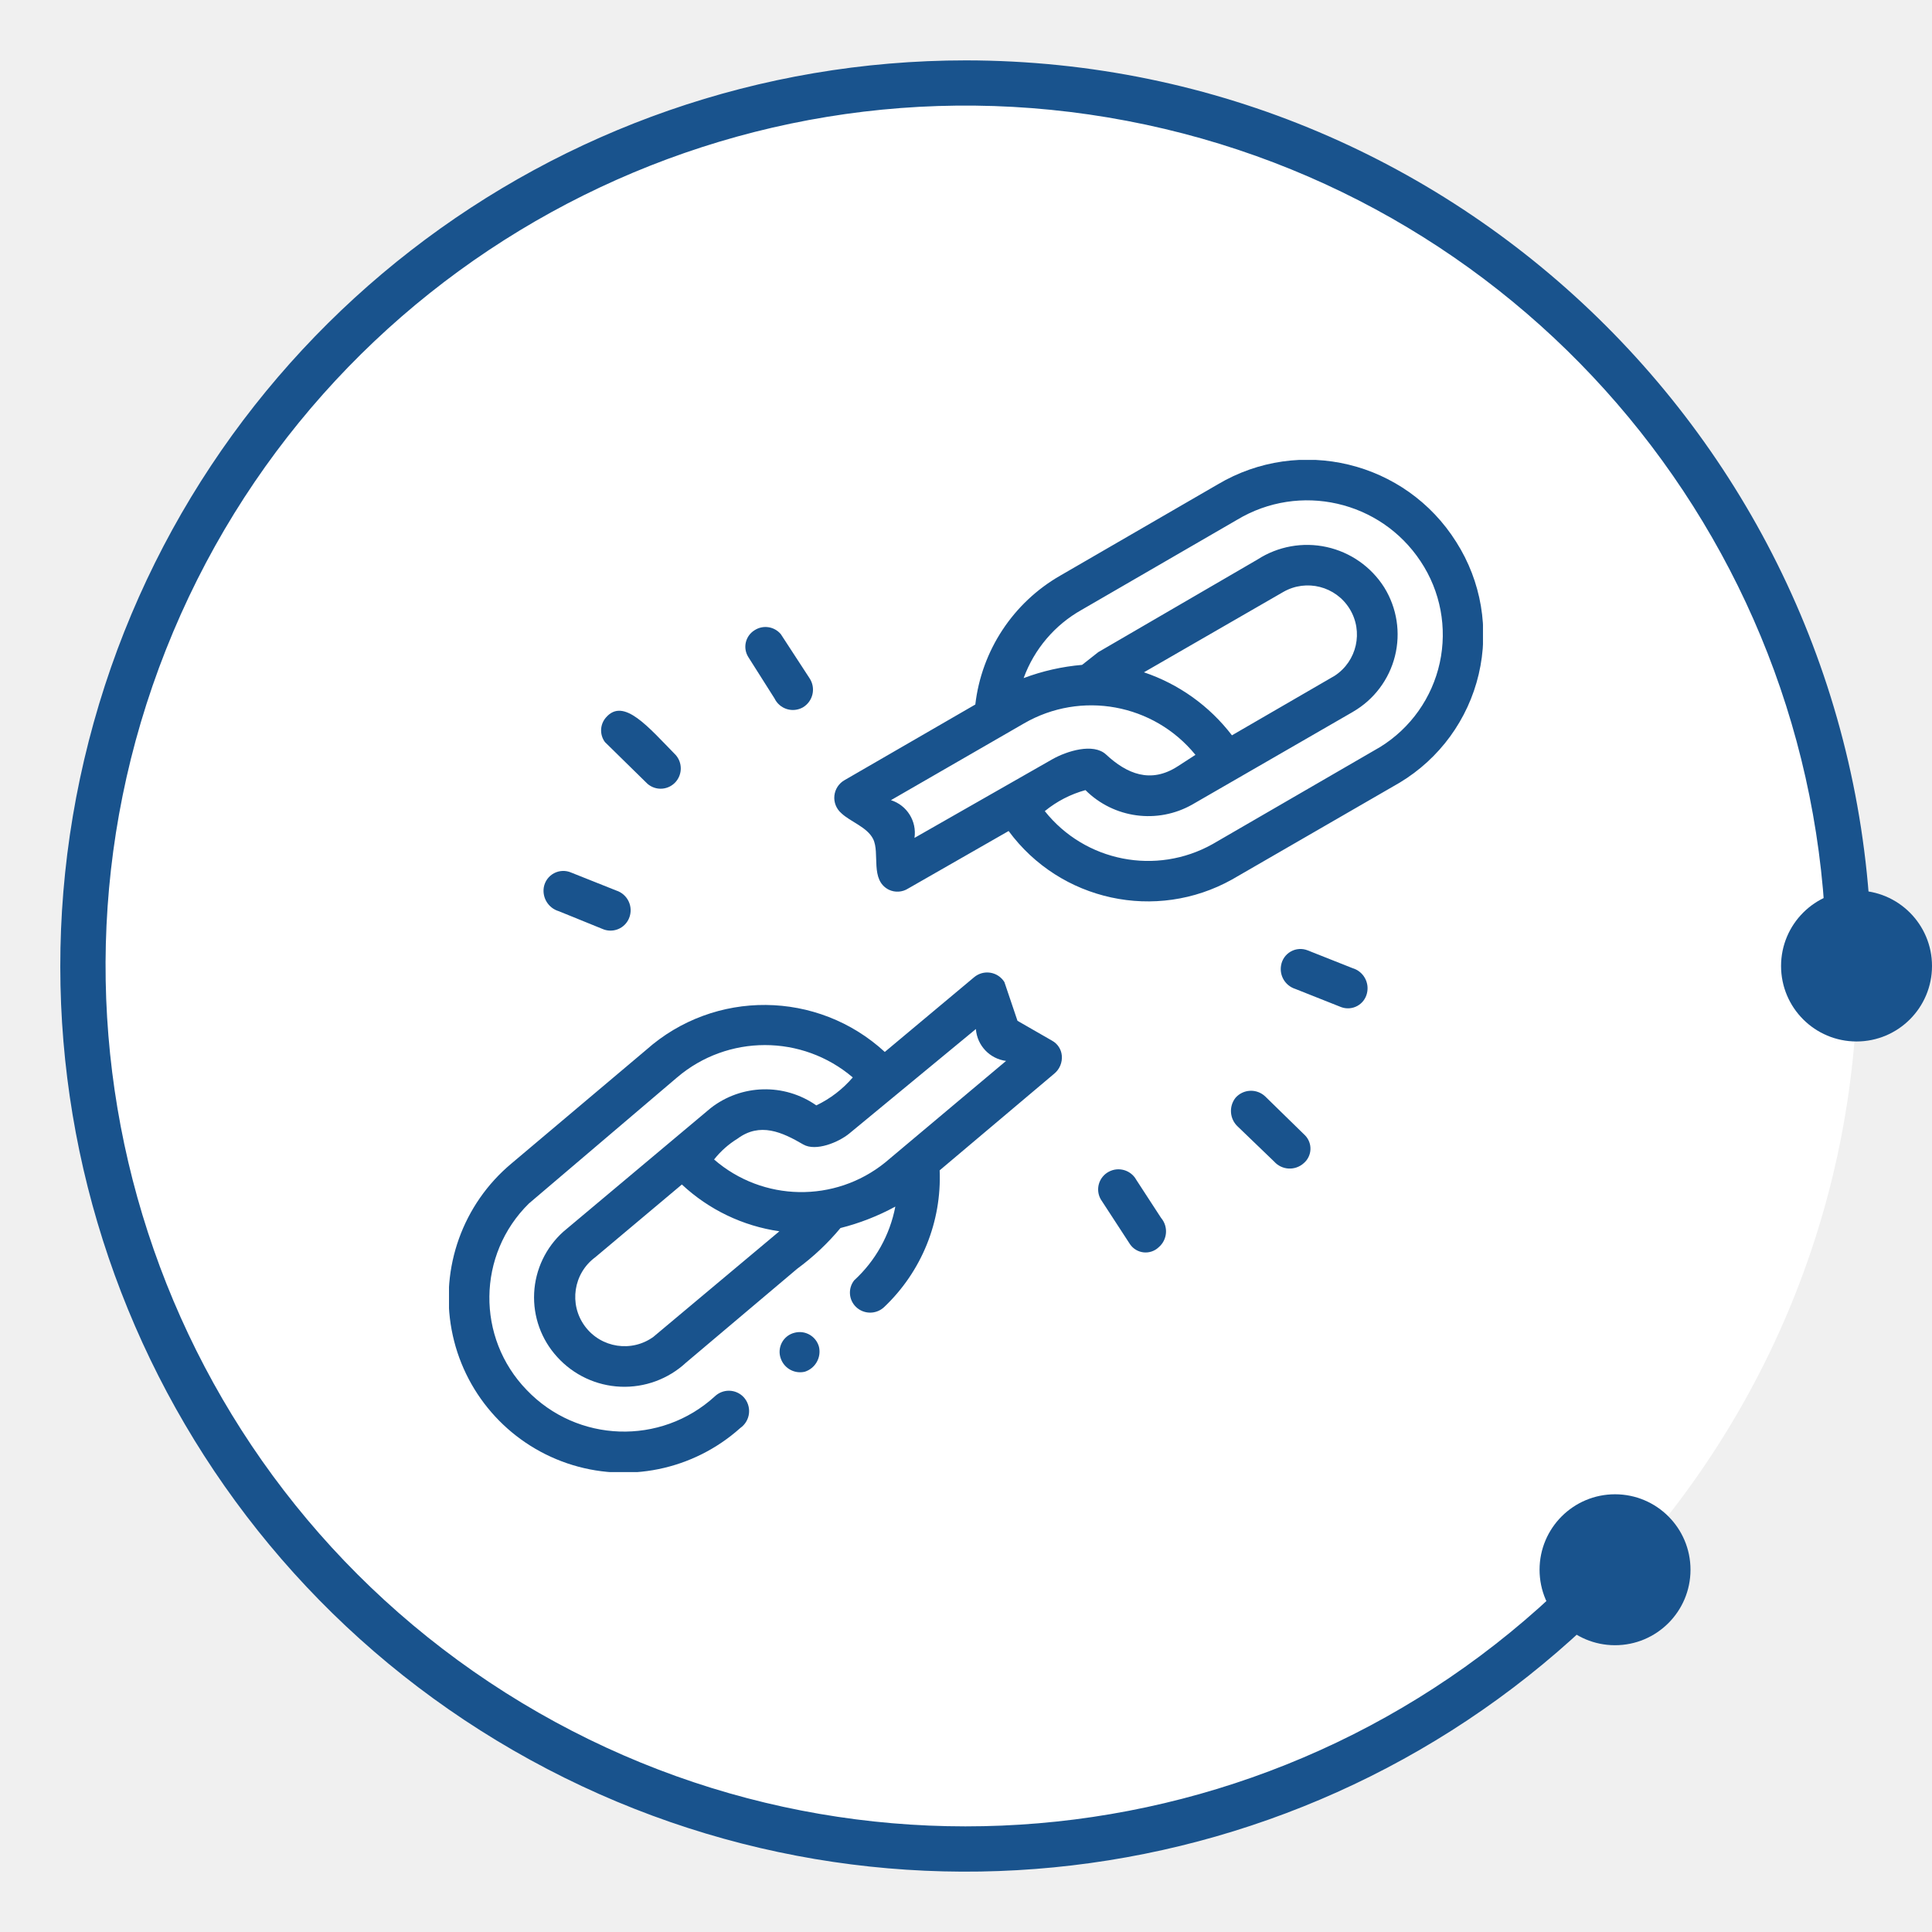
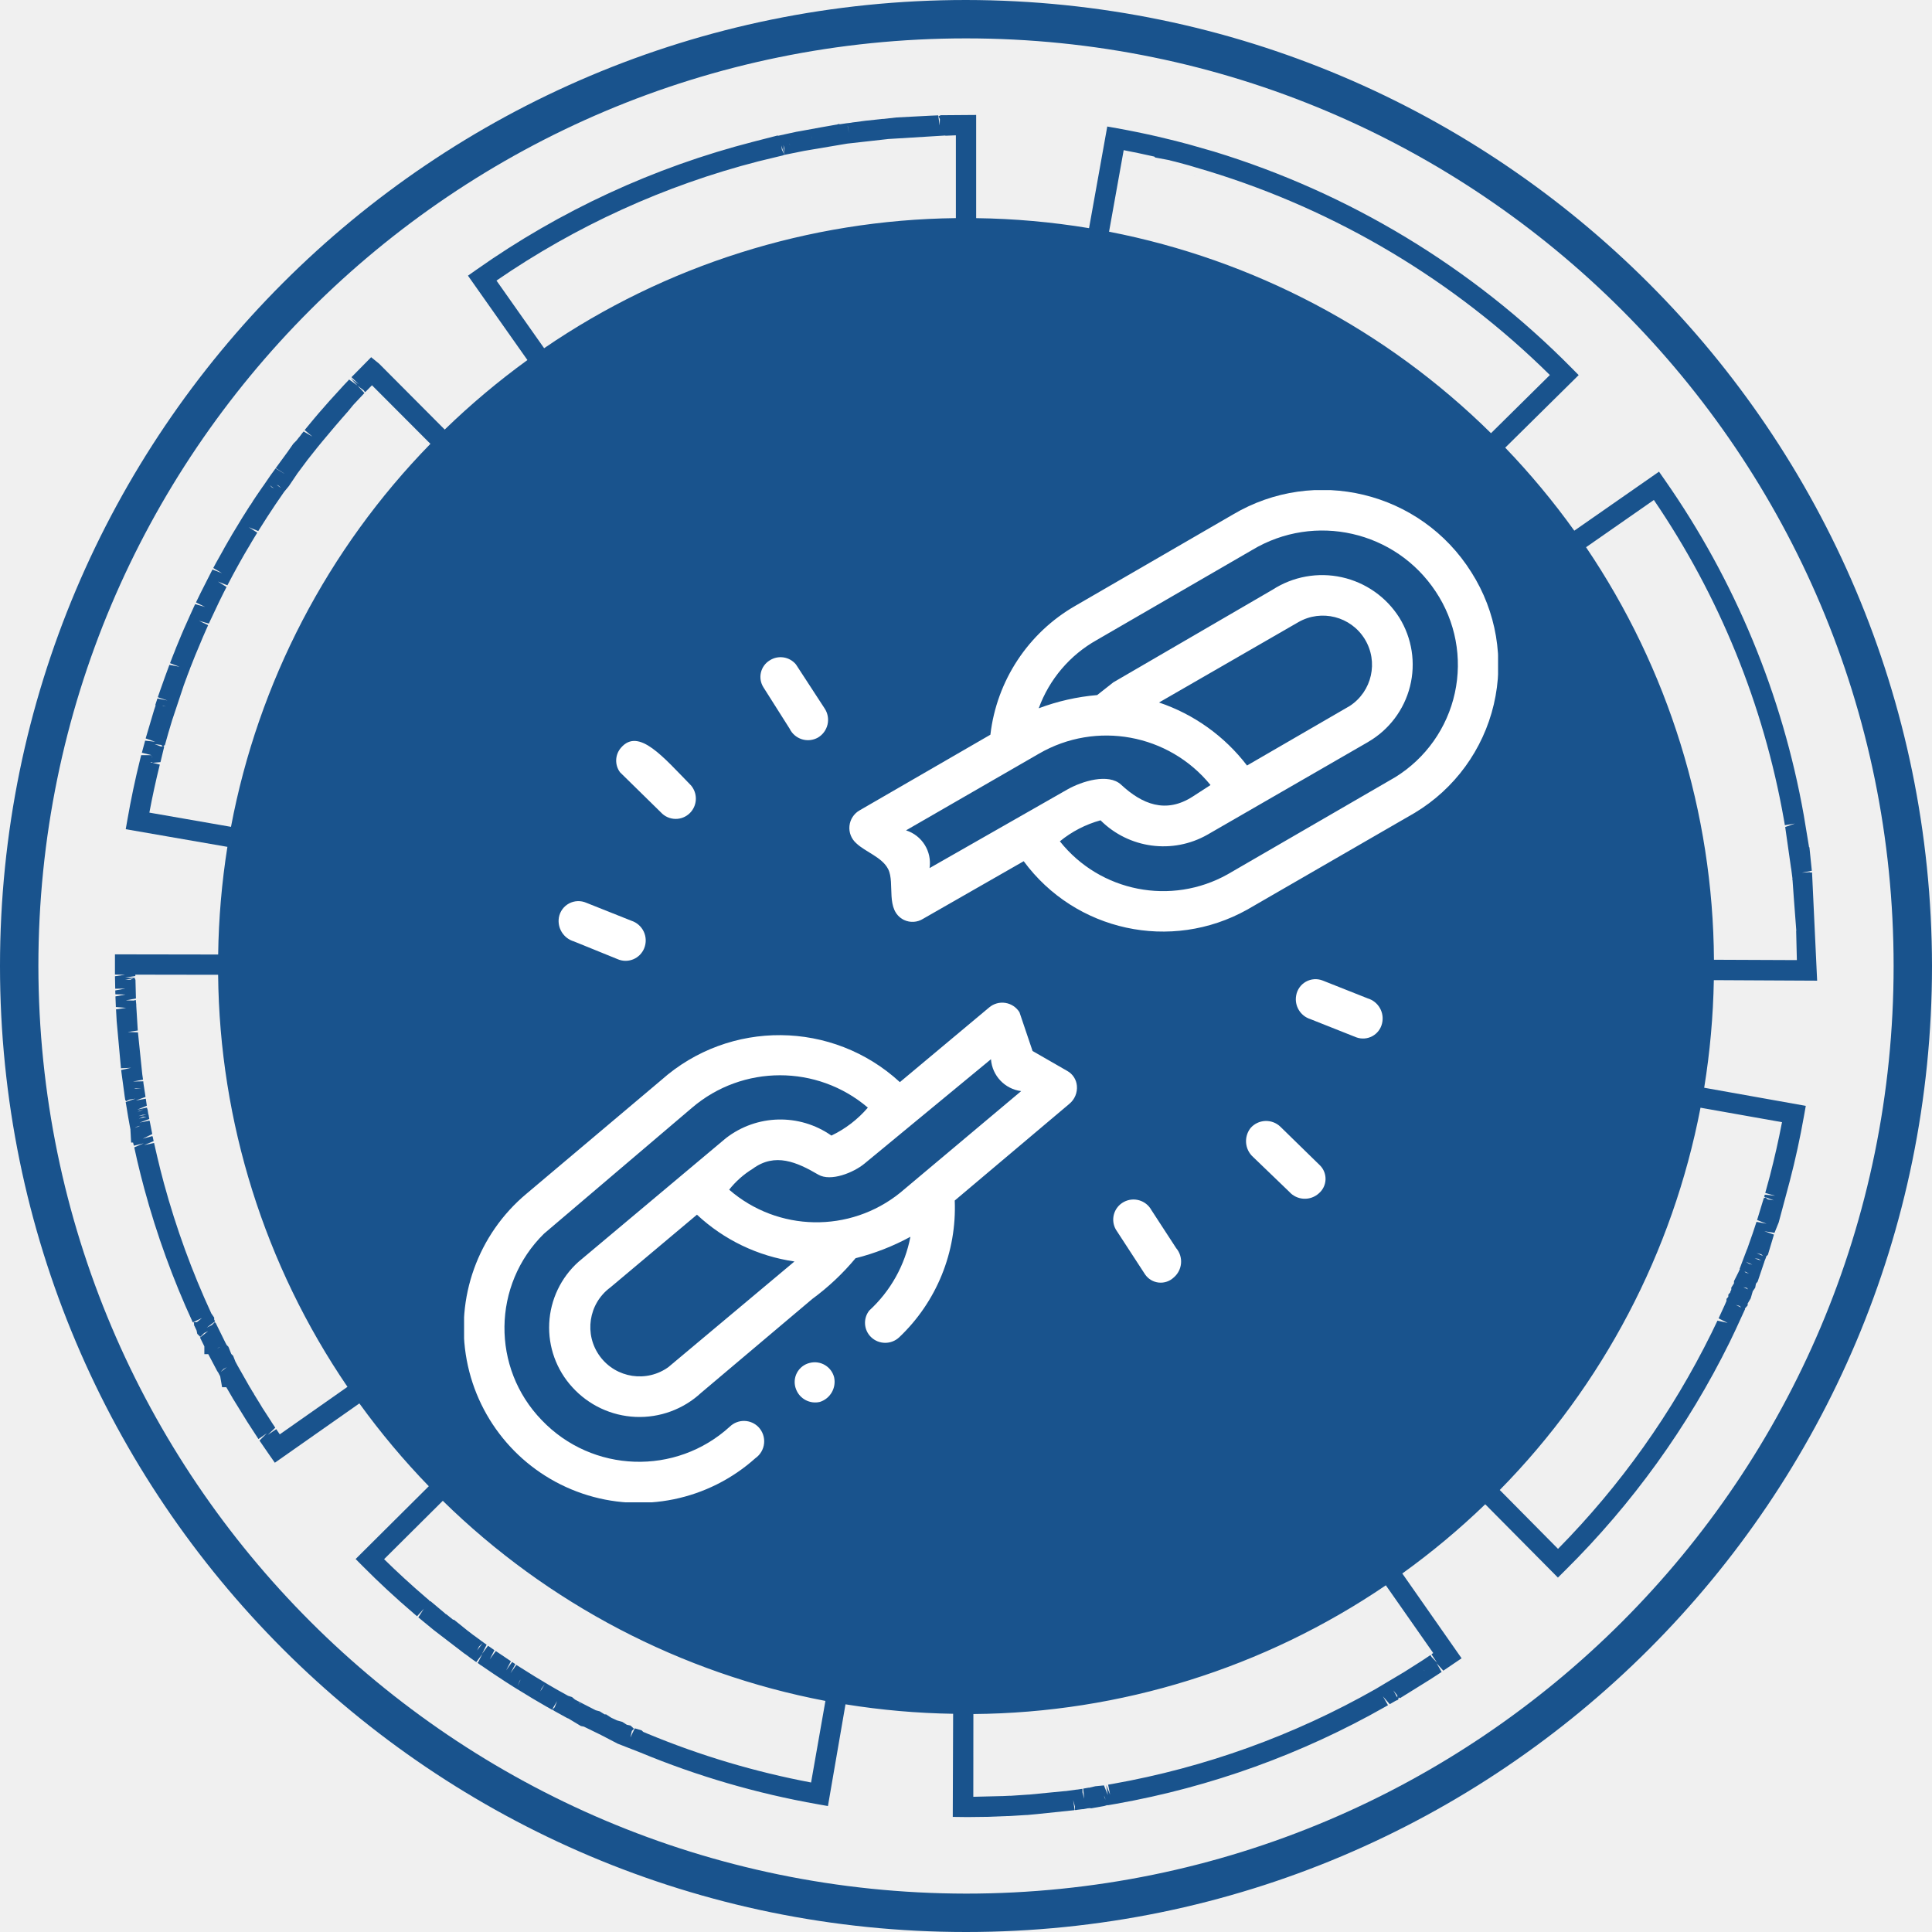
<svg xmlns="http://www.w3.org/2000/svg" width="128" height="128" viewBox="0 0 128 128">
  <defs>
    <clipPath id="clip-path">
-       <rect id="Rectángulo_456267" data-name="Rectángulo 456267" width="128" height="128" fill="none" />
+       <path id="Trazado_1031300" data-name="Trazado 1031300" d="M2.543,64A61.457,61.457,0,1,1,64,125.457,61.527,61.527,0,0,1,2.543,64M64,0a64,64,0,1,0,64,64A64.071,64.071,0,0,0,64,0Z" fill="#19538d" />
    </clipPath>
    <clipPath id="clip-path-2">
-       <rect id="Rectángulo_464498" data-name="Rectángulo 464498" width="68.503" height="67.061" fill="#19538d" />
+       <path id="Trazado_1031301" data-name="Trazado 1031301" d="M32.933,102.037h-.007Z" transform="translate(-32.926 -102.034)" fill="#19538d" />
+     </clipPath>
+     <clipPath id="clip-path-3">
+       <path id="Trazado_1031302" data-name="Trazado 1031302" d="M13.892,29.232v.035L14,29.128Z" transform="translate(-13.892 -29.128)" fill="#19538d" />
+     </clipPath>
+     <clipPath id="clip-path-4">
+       <path id="Trazado_1031303" data-name="Trazado 1031303" d="M5.943,60.755,5.938,60.7h0a.174.174,0,0,0,.005.055" transform="translate(-5.937 -60.7)" fill="#19538d" />
+     </clipPath>
+     <clipPath id="clip-path-5">
+       <path id="Trazado_1031304" data-name="Trazado 1031304" d="M107.924,54.341h0v0Z" transform="translate(-107.924 -54.311)" fill="#19538d" />
+     </clipPath>
+     <clipPath id="clip-path-6">
+       <path id="Trazado_1031305" data-name="Trazado 1031305" d="M9,42.927H9l.013-.046Z" transform="translate(-9.002 -42.882)" fill="#19538d" />
+     </clipPath>
+     <clipPath id="clip-path-7">
+       <path id="Trazado_1031306" data-name="Trazado 1031306" d="M70.389,8.864l-.034-.013h-.007c.013,0,.026.011.041.014" transform="translate(-70.348 -8.85)" fill="#19538d" />
+     </clipPath>
+     <clipPath id="clip-path-8">
+       <path id="Trazado_1031307" data-name="Trazado 1031307" d="M17.484,26.319h0v0Z" transform="translate(-17.484 -26.318)" fill="#19538d" />
+     </clipPath>
+     <clipPath id="clip-path-9">
+       <path id="Trazado_1031308" data-name="Trazado 1031308" d="M14.715,28.076a.67.67,0,0,0-.076.105l.045-.056.033-.049Z" transform="translate(-14.639 -28.076)" fill="#19538d" />
+     </clipPath>
+     <clipPath id="clip-path-10">
+       <path id="Trazado_1031309" data-name="Trazado 1031309" d="M13.917,88.659l-.009-.015ZM77.033,9.166,77.01,9.16l.023.007m-5.679,108.1-.021-.114.1.275Zm-32.727-5.316.044.021-.007.015Zm-1.132-.555-.017-.01.024.012Zm-.574-.2.013-.013-.006.017Zm-.387-.185.008-.009.1.045-.006.011Zm-1.7.31.259-.437-.161.414-.139.139Zm1.392-.456,0,0,.008,0,0,0Zm54.519-.241-.249-.446.264.33v.131Zm-56.687-.569.214-.286-.29.479Zm-1.449-.5.066-.1-.178.385-.008.009Zm59.914-.725,0-.01.049.073Zm-62.6-1.558.243-.242-.373.5Zm32.75,4.471A49.316,49.316,0,0,0,90,103.215l3.139,4.487-.117.083.374.561-.366-.382-.071-.13-.034.022,0,0-.523.349v0l-1.26.8-.006,0-1.818,1.084A54.557,54.557,0,0,1,71.9,116.371l-.3.052.132.662-.265-.639.114.664-.259-.639-.568.056-.4.095-.051,0-.356.063.07.67-.118-.424V116.7l-.065.006v0l-.3.046v-.005l-.737.1a.726.726,0,0,0-.093.005l-2.329.227c-.033,0-.061.008-.039,0l-1.226.083.118.661-.119-.667-.5.023-.041,0-1.9.047Zm-36.03-7.516-.238-.2c-.948-.812-1.879-1.665-2.774-2.543l3.889-3.868a49.436,49.436,0,0,0,25.35,13.258l-.95,5.405a54.729,54.729,0,0,1-10.819-3.226l-.3-.127-.106-.1-.455-.136-.291.608.1-.439.14-.14-.089-.076,0-.012-.149-.126-.239-.052-.3-.191-.343-.095v0l-.066-.03h0l-.33-.152-.334-.22h-.1l-.321-.2-.265-.071h0l-.989-.507v0l-.383-.2h0l-.2-.168-.259-.083h0l-.61-.34-.062-.033h0l-.621-.359h0l-.2-.12,0,0-.084-.051-.013-.009h0l-.546-.327a1.078,1.078,0,0,0-.127-.078l-1.139-.714,0,0-.031-.012-.381.542.318-.6-.212-.138-.394.547.313-.6-1-.674-.4.543.307-.6-.315-.222-.017-.01-.09-.063-.4.541.307-.608-.228-.161,0,0-.636-.47,0,.006-.311-.241h0l-.008-.006a.629.629,0,0,0-.082-.061l-.9-.725h-.07l0-.009-.362-.292h0l-.1-.076-.007.009-.093-.084,0,0-.925-.778h-.085ZM15.524,91.42l-.011-.025h0a.261.261,0,0,1,.013.031ZM13,88.878l.207-.113-.35.274h-.023Zm-.287-1.445h.02l-.169.113Zm100.765-2.651-.291-.146.251.07.1.1Zm.207-1.314.221.039.095.1Zm.162-.964-.087-.087.3.137Zm.222-.584-.222-.148.435.2Zm.367-.362.247.025.17.114Zm.128-.352.314.081.109.11Zm.981-.766,0,0c-.008.02-.017.04-.026.061Zm-.236-1.424.024,0h-.014ZM7.326,72.8l.15-.03-.331.129H7.128Zm.342-.63H7.9l-.518.129Zm-.028-.129H7.89l-.534.087Zm.042-.358-.235.117-.146.029ZM97.547,96.9a49.44,49.44,0,0,0,13.3-25.327l5.4.958c-.227,1.193-.5,2.385-.8,3.55l-.311,1.14.65.183-.681-.07-.04.139.635.234-.391-.058-.169-.139-.028.04-.051-.025-.03.083h-.006l-.429,1.407.628.245-.667-.126-.16.484,0,0-.1.3h0l-.211.6h0l-.147.424-.008,0-.5,1.323.031.013-.074.115H113.4l0,0-.335.669v.143l-.179.288v.141l-.064.127v.05l-.01,0-.123.147V84.1l-.12.14v.137l-.132.3h0l-.392.852.6.3-.674-.149-.406.841A55.008,55.008,0,0,1,101.407,100.8ZM7.187,70.277h.367l-.494.04Zm-.71-7.189L7.014,63l-.184.093Zm0-.138.672-.1v-.093l5.486.009a49.324,49.324,0,0,0,8.57,27.3l-4.486,3.148-.233-.345-.558.377.494-.473-.175-.263-.074-.111v-.006l-.626-.967,0,0-.075-.128.006.008-.467-.757v-.018l-.11-.167h0l-.134-.231a.151.151,0,0,0-.02-.031l0,.006-.827-1.454.006.012-.04-.072.017.026-.124-.228-.148-.381-.124-.124-.19-.476-.12-.121-.084-.159-.632-1.285,0,0-.067-.068-.2.2-.333.162.551-.411-.058-.121v-.131l-.187-.27A55,55,0,0,1,9.05,76.6c-.162-.6-.316-1.206-.459-1.821l-.2-.872-.658.145.631-.266-.064-.3H8.293l-.018-.032-.629.171.625-.307L8.1,72.442l-.021,0-.007-.012-.636.127.64-.239-.034-.182h0l-.012-.094-.108.014.1-.015,0-.029.006,0H8.012l-.047-.309-.041-.111.02-.008-.022,0-.009-.019-.632.134.63-.259-.067-.464-.662.118.644-.237-.137-.894h0l-.013-.139-.679.013.664-.125-.051-.347h0l-.286-2.783-.679-.029.667-.094-.1-1.64v-.083l-.031-.3-.153.038-.507-.014.669-.126-.031-1.234-.061-.12.056-.009-.066-.011-.018.007ZM8.119,48.677h.16v.04Zm.085-.333.075,0v.015Zm.622-.708-.4-.152.44.055.1.1ZM9,44.958l-.068-.031.244.062Zm1.159-.788.011-.031-.014.044,0-.013m101.582,17.6a49.34,49.34,0,0,0-8.474-27.331l4.493-3.13a54.383,54.383,0,0,1,8.607,21.13l.073.417.664-.109-.643.231.392,2.753,0-.03.092.711-.014,0,.019.108h0l.076,1.079.171,2.252-.01,0,.047,1.942ZM16.993,30.757l-.006.007Zm-.8-.287-.141-.142.279.207Zm.574.021-.268-.2.161.083.129.128Zm3.584-4.074-.01.012Zm2.477-2.708L26.7,27.59A49.438,49.438,0,0,0,13.488,52.964L8.08,52.022c.2-1.066.431-2.133.692-3.182L8.3,48.722l.516-.044.249-1.041H9.007l.062-.074.023,0h0l.013,0,.228-.808h0l.265-.886c.012-.03.022-.058.033-.095l.7-2.1,0-.008.2-.548h0l0,0A.516.516,0,0,0,10.574,43l.192-.5a.268.268,0,0,0,.012-.044.439.439,0,0,0,.041-.1c.026-.052.034-.071.029-.071l.257-.648h0l.533-1.274c.014-.031.025-.054.024-.054l0,0,.166-.377c.018-.036.031-.067.038-.085l.108-.244-.607-.291.653.186.69-1.462c.02-.036.034-.067.045-.089l.209-.424a.4.4,0,0,0,.03-.057l-.006.008.206-.4-.571-.361.628.249.309-.589h0l.137-.255h0l.13-.238h0l.153-.278h0l.127-.225h0l.251-.445h0l.212-.36h0l.141-.233h0l.141-.245h0l.09-.148.007-.013.209-.345h0l.072-.113-.566-.363.629.258.143-.227h0l.445-.7.007-.011.514-.779c.006-.011.014-.022.021-.033l0,0,.584-.85.317-.384.546-.809-.021.025.723-.97,0,0,.663-.835,0,0,.034-.04a.291.291,0,0,0,.05-.06l-.011.012.22-.268h0l.84-1,.407-.472c.036-.039.045-.056.044-.051l.35-.4a.332.332,0,0,0,.039-.042l0,0L21.6,25h0l.728-.776-.459-.493.418.321.076.111.038-.025.006,0ZM71.662,13.533l.969-5.4c.642.124,1.282.257,1.914.4l.115.026.063.062.855.16c.036.009.077.018.053.006a.746.746,0,0,0,.146.043l.135.035a.513.513,0,0,0,.079.018l0,0a.6.6,0,0,0,.1.025l.853.23v0l.066.02a.362.362,0,0,1-.065-.025h0l.094.034.219.065h0l.064.02v0l.908.269a55.178,55.178,0,0,1,22.637,13.51l-3.9,3.854a49.438,49.438,0,0,0-25.3-13.349M49.987,8.1l-.042-.28.2.6Zm.1-.312.068.225V8.39Zm.417-.028L50.49,7.7l.03.081Zm1.438-.523V7.225l.038.178Zm9.571-.088v5.486a49.329,49.329,0,0,0-27.279,8.619l-3.157-4.481a54.62,54.62,0,0,1,17.353-7.9l1.618-.391h0l.107-.044.009.017,0-.013.991-.2h0l.3-.061v0L54.307,7.7v0l2.753-.309.019,0L60.8,7.163l.035.014Zm-7.167-.585v-.05L54.433,7Zm6.16-.746-.141.07.088.185-.014.425-.095-.671-.53.022v0l-2.24.117-.836.095-.063,0-1.063.114-.026,0L54.64,6.3a.286.286,0,0,0-.07.015l-.262.031H54.3l-.479.071-.05-.024-.154.047-.017,0-1.064.187,0,0-1.349.247v0l-.2.035h-.012l-1.223.267-.066-.011-1.6.411a55.962,55.962,0,0,0-18.347,8.484l-.551.388,3.939,5.59a50.012,50.012,0,0,0-5.479,4.606L23.3,22.278l-.526-.428-1.281,1.3h0l-.017.02.006,0-.007.008.476.462-.545-.405.462.493-.554-.4a.522.522,0,0,0-.063.07l-.284.3h0l-.95,1.042h0l-.731.833h0l-.283.335h0l-.636.768.514.433L18.3,26.77l-.1.124-.017.021-.15.2c-.019.02-.039.04-.055.061l-.06.078h0l-.1.126,0,0-.2.2-.394.562,0,0L16.45,29.2l.546.341.021.021-.579-.344-.317.439a.507.507,0,0,0-.053.076l-.448.653,0,0-.031.039-.4.583h0l-.119.177c-.011.017-.022.036-.038.061l-.1.142.022-.03-.061.106h0l-.067.1h0l-.007.013.008,0-.026.035-.01,0-.068.1h0l-.486.768h0l-.653,1.077a.251.251,0,0,0-.029.047l-.184.326a.809.809,0,0,0-.083.137h0l-.234.407a.729.729,0,0,0-.068.128l-.5.892h0l-.173.322.579.344-.632-.243-.782,1.543h0l-.309.635.6.3-.658-.185-.088.19a.858.858,0,0,0-.038.087l-.169.37h0l-.458,1.022c-.009.021-.018.042-.028.067l-.152.355c-.008.019-.015.036-.021.053l0,0h0l-.277.669c-.007.014-.012.03-.018.043l-.141.361a.668.668,0,0,0-.036.085l-.236.609.629.239-.67-.13-.285.773a.2.2,0,0,0-.014.038l-.221.624h0l-.063.175h0l-.18.516h0l0,.023.631.214-.663-.134-.145.445H8.5l-.109.324h0l-.557,1.879.638.222L7.8,47.253l-.138.508h0l-.033.121h0l-.046.173.653.163h-.7l-.074.3c-.323,1.294-.6,2.62-.831,3.939l-.117.664L13.25,54.29a49.957,49.957,0,0,0-.612,7.133L5.8,61.412l0,1.339.673.013-.672.1.017.827.672-.013-.67.126.008.255.674.015-.67.125.026.63,0,.071.682.057-.669.1.04.715c0,.025,0,.044,0,.044v-.007l.287,3.15.674-.032-.66.149.024.2h0l.172,1.268h0l.035.269h0l.042.264H6.5l.033.067.219-.107.405-.064-.646.223.07.412h0l.041.257h0l.051.309h0l.1.557h0l.058.3-.006,0,.047.85H7l.055.21.653-.161-.629.269.2.9q.22.937.47,1.862a56.383,56.383,0,0,0,3.206,8.831l.612-.284-.335.27h-.214l.03.147-.022.018.183.39.045.222.2.2.254-.253.268-.13-.541.428.288.584v.515h.259l.572,1.083.01.021.1.152h0l.018.044,0,0,.09.168.126.723h.279l.411.705V90.8l.979,1.586h0l.585.9h0l.156.239.553-.384-.486.484q.31.462.631.917l.387.552,5.6-3.93a49.79,49.79,0,0,0,4.6,5.486l-4.848,4.823.476.479c1.066,1.073,2.186,2.112,3.335,3.093l.259.222.45-.5-.365.573,1.03.846v0l2.013,1.544c.033.026.082.06.082.052l.34.256.024.018.35.247.4-.542-.271.541-.047.047.225.168.009,0,.814.554a.558.558,0,0,0,.078.053l.649.427a.432.432,0,0,0,.044.03l.561.358a.087.087,0,0,0,.021.014l.024.014h0l.162.1v0l.769.468v0l.253.155h0l.145.086v0l.878.512.008,0a.841.841,0,0,0,.094.055l.212.12,0-.005.03.01.006-.011.064.051,0,.008.886.489.072.03,0-.006.844.509.2.04h0l1.13.552,1.109.577,1.5.586a56.031,56.031,0,0,0,11.766,3.429l.663.117L54.2,111.1a49.764,49.764,0,0,0,7.131.627l-.024,6.831.969.012,1.171-.014h.1l1.312-.051a.975.975,0,0,0,.109,0l.254-.013a.6.6,0,0,0,.09-.006l.839-.052.068,0,.658-.061h0l2.471-.258v-.006l.034-.011-.1-.652.121.428v.231l.058,0,.019,0,.078-.018h0l.343-.042h.06l.31-.06h.067l.073-.015.046.024.886-.157.22-.066.008.017.579-.1a55.875,55.875,0,0,0,17.828-6.436l.164-.094-.334-.584.451.518.353-.205h0l.1-.053.045,0,.078-.077-.006-.01.029-.029-.044-.045.079-.019.036.045,2.023-1.258,0,0,.557-.363,0,0,.067-.045a.963.963,0,0,0,.121-.076l-.338-.584.443.492,0,.01h0l0,0,1.216-.825-3.928-5.618a49.776,49.776,0,0,0,5.495-4.586l4.815,4.857.479-.475a56.391,56.391,0,0,0,10.9-15.123c.118-.242.236-.483.387-.81l.638-1.389-.023-.009.056-.082h.007l.127-.149v-.121l.2-.339.139-.476,0,0,.161-.233.05-.268.111-.132.418-1.238h0l.033-.087-.009,0,.115-.286h0l.01-.031-.021-.006.135-.136.4-1.335-.636-.222.672.108.279-.692.734-2.741c.37-1.416.686-2.87.942-4.319l.118-.662-6.731-1.2a50.03,50.03,0,0,0,.639-7.129l6.844.035-.337-7.166-.129,0-.022-.022-.524.033.66-.128-.158-1.548-.031-.029v-.024L117.69,52.2a55.773,55.773,0,0,0-9.207-22.214l-.385-.553-5.613,3.91a49.988,49.988,0,0,0-4.576-5.5l4.866-4.807-.473-.479A56.55,56.55,0,0,0,78.618,8.228l-1.79-.512a.5.5,0,0,0-.053-.011L76.753,7.7l-.55-.145a.89.89,0,0,0-.087-.024l-1.265-.306q-1.311-.3-2.645-.541l-.663-.118L70.336,13.3a49.831,49.831,0,0,0-7.479-.663V5.8Z" transform="translate(-5.798 -5.797)" fill="#19538d" />
+     </clipPath>
+     <clipPath id="clip-path-11">
+       <rect id="Rectángulo_464498" data-name="Rectángulo 464498" width="68.503" height="67.061" fill="#fff" />
    </clipPath>
  </defs>
-   <g id="Grupo_1211797" data-name="Grupo 1211797" transform="translate(511.746 8527) rotate(180)">
-     <path id="Trazado_999622" data-name="Trazado 999622" d="M59.07,0A59.07,59.07,0,1,1,0,59.07,59.071,59.071,0,0,1,59.07,0" transform="translate(388.676 8403.93)" fill="#fff" />
-     <g id="Grupo_1179902" data-name="Grupo 1179902" transform="translate(383.746 8399)">
-       <g id="Grupo_1179905" data-name="Grupo 1179905" clip-path="url(#clip-path)">
-         <path id="Trazado_999618" data-name="Trazado 999618" d="M64,0A64,64,0,1,1,0,64,64,64,0,0,1,64,0" fill="none" />
-         <path id="Trazado_999619" data-name="Trazado 999619" d="M5,59a5,5,0,1,1-5,5,5,5,0,0,1,5-5" fill="#19538d" />
-         <path id="Trazado_999620" data-name="Trazado 999620" d="M21,19a5,5,0,1,1-5,5,5,5,0,0,1,5-5" fill="#19538d" />
-         <path id="Trazado_999621" data-name="Trazado 999621" d="M64,124A60.068,60.068,0,0,1,4,64H7A57,57,0,1,0,22.408,25.024L20.22,22.972A60,60,0,1,1,64,124" fill="#19538d" />
-         <rect id="Rectángulo_456268" data-name="Rectángulo 456268" width="128" height="128" fill="none" />
-         <rect id="Rectángulo_456269" data-name="Rectángulo 456269" width="128" height="128" fill="none" />
+   <g id="Grupo_1212076" data-name="Grupo 1212076" transform="translate(-1274.059 -7095)">
+     <g id="Grupo_1180190" data-name="Grupo 1180190" transform="translate(1274.059 7095)">
+       <g id="Grupo_1180171" data-name="Grupo 1180171" transform="translate(0 0)">
+         <g id="Grupo_1180170" data-name="Grupo 1180170" clip-path="url(#clip-path)">
+           <path id="Trazado_1031398" data-name="Trazado 1031398" d="M.273.273H181.292V181.291H.272Z" transform="translate(-64.385 64) rotate(-45)" fill="#19538d" />
+         </g>
+       </g>
+       <g id="Grupo_1180173" data-name="Grupo 1180173" transform="translate(37.039 112.569)">
+         <g id="Grupo_1180172" data-name="Grupo 1180172" clip-path="url(#clip-path-2)">
+           <rect id="Rectángulo_458951" data-name="Rectángulo 458951" width="0.007" height="0.007" transform="translate(-0.001 0.001) rotate(-45)" fill="#19538d" />
+         </g>
+       </g>
+       <g id="Grupo_1180175" data-name="Grupo 1180175" transform="translate(18.244 32.762)">
+         <g id="Grupo_1180174" data-name="Grupo 1180174" clip-path="url(#clip-path-3)">
+           <rect id="Rectángulo_458952" data-name="Rectángulo 458952" width="0.174" height="0.174" transform="matrix(0.707, -0.707, 0.707, 0.707, -0.07, 0.07)" fill="#19538d" />
+         </g>
+       </g>
+       <g id="Grupo_1180177" data-name="Grupo 1180177" transform="translate(7.797 68.279)">
+         <g id="Grupo_1180176" data-name="Grupo 1180176" clip-path="url(#clip-path-4)">
+           <rect id="Rectángulo_458953" data-name="Rectángulo 458953" width="0.044" height="0.044" transform="translate(-0.028 0.028) rotate(-45.002)" fill="#19538d" />
+         </g>
+       </g>
+       <g id="Grupo_1180179" data-name="Grupo 1180179" transform="translate(120.303 61.094)">
+         <g id="Grupo_1180178" data-name="Grupo 1180178" clip-path="url(#clip-path-5)">
+           <path id="Trazado_1031310" data-name="Trazado 1031310" d="M0,0l.02,0,0,.02L0,.023Z" transform="translate(-0.015 0.015) rotate(-45.009)" fill="#19538d" />
+         </g>
+       </g>
+       <g id="Grupo_1180181" data-name="Grupo 1180181" transform="translate(11.822 48.237)">
+         <g id="Grupo_1180180" data-name="Grupo 1180180" clip-path="url(#clip-path-6)">
+           <rect id="Rectángulo_458955" data-name="Rectángulo 458955" width="0.042" height="0.042" transform="translate(-0.023 0.023) rotate(-44.999)" fill="#19538d" />
+         </g>
+       </g>
+       <g id="Grupo_1180183" data-name="Grupo 1180183" transform="translate(79.133 11.622)">
+         <g id="Grupo_1180182" data-name="Grupo 1180182" clip-path="url(#clip-path-7)">
+           <rect id="Rectángulo_458956" data-name="Rectángulo 458956" width="0.039" height="0.039" transform="matrix(0.707, -0.707, 0.707, 0.707, -0.007, 0.007)" fill="#19538d" />
+         </g>
+       </g>
+       <g id="Grupo_1180185" data-name="Grupo 1180185" transform="translate(22.961 29.606)">
+         <g id="Grupo_1180184" data-name="Grupo 1180184" clip-path="url(#clip-path-8)">
+           <rect id="Rectángulo_458957" data-name="Rectángulo 458957" width="0.003" height="0.003" transform="matrix(0.706, -0.708, 0.708, 0.706, -0.001, 0.001)" fill="#19538d" />
+         </g>
+       </g>
+       <g id="Grupo_1180187" data-name="Grupo 1180187" transform="translate(19.225 31.58)">
+         <g id="Grupo_1180186" data-name="Grupo 1180186" clip-path="url(#clip-path-9)">
+           <rect id="Rectángulo_458958" data-name="Rectángulo 458958" width="0.129" height="0.129" transform="translate(-0.053 0.053) rotate(-45)" fill="#19538d" />
+         </g>
+       </g>
+       <g id="Grupo_1180189" data-name="Grupo 1180189" transform="translate(7.614 7.613)">
+         <g id="Grupo_1180188" data-name="Grupo 1180188" clip-path="url(#clip-path-10)">
+           <path id="Trazado_1031399" data-name="Trazado 1031399" d="M.273.273H159.759V159.759H.272Z" transform="translate(-56.773 56.388) rotate(-45)" fill="#19538d" />
+         </g>
      </g>
    </g>
-     <g id="Grupo_1211854" data-name="Grupo 1211854" transform="translate(481.998 8496.53) rotate(180)">
-       <g id="Grupo_1211855" data-name="Grupo 1211855" clip-path="url(#clip-path-2)">
-         <path id="Trazado_1274714" data-name="Trazado 1274714" d="M121.842,25.109c-.4-.79-1.509-1.134-2.109-1.709a1.345,1.345,0,0,1,.226-2.187l8.657-5.007a11.361,11.361,0,0,1,5.631-8.542l10.429-6.041a11.641,11.641,0,0,1,15.807,3.822,11.435,11.435,0,0,1-3.752,15.938L145.623,27.8a11.455,11.455,0,0,1-14.8-3.213l-6.66,3.812a1.319,1.319,0,0,1-1.274.079c-1.274-.642-.572-2.426-1.046-3.367m31.8-8.424-10.648,6.143a5.9,5.9,0,0,1-7.082-.953,7.311,7.311,0,0,0-2.694,1.392,8.745,8.745,0,0,0,11.119,2.184l11.1-6.432a8.753,8.753,0,0,0,2.684-12.295A9.011,9.011,0,0,0,145.96,3.967L135.666,9.931a8.537,8.537,0,0,0-3.848,4.525,14.486,14.486,0,0,1,3.872-.876l1.072-.844L147.31,6.6a6.051,6.051,0,0,1,8.4,1.851,5.917,5.917,0,0,1-2.064,8.232m-8.028,1.564,6.809-3.947a3.258,3.258,0,0,0-3.407-5.551l-9.232,5.323a12.275,12.275,0,0,1,5.83,4.175M133.7,19.843c.985-.562,2.738-1.1,3.573-.328,1.39,1.292,2.96,1.946,4.751.787l1.176-.761a8.9,8.9,0,0,0-11.36-2.082l-8.813,5.084a2.272,2.272,0,0,1,1.559,2.5Z" transform="translate(-93.747 0)" fill="#19538d" />
-         <path id="Trazado_1274715" data-name="Trazado 1274715" d="M15.706,184.528a6.005,6.005,0,0,1-8.535-.369,5.848,5.848,0,0,1,.409-8.308l9.755-8.183a5.889,5.889,0,0,1,7-.18,7.349,7.349,0,0,0,2.415-1.853,8.973,8.973,0,0,0-11.645.006l-9.814,8.349a8.771,8.771,0,0,0-.144,12.353,8.918,8.918,0,0,0,12.462.425,1.343,1.343,0,0,1,1.9.037,1.364,1.364,0,0,1-.208,2.055A11.588,11.588,0,1,1,4.13,171.344l8.933-7.533a11.784,11.784,0,0,1,15.809.136L34.786,159a1.343,1.343,0,0,1,2.01.318l.867,2.566,2.3,1.322a1.247,1.247,0,0,1,.636.975,1.387,1.387,0,0,1-.506,1.21l-7.586,6.4a11.812,11.812,0,0,1-3.682,9.063,1.352,1.352,0,0,1-1.86-.012,1.317,1.317,0,0,1-.123-1.761,8.9,8.9,0,0,0,2.728-4.888,15.536,15.536,0,0,1-3.634,1.42,16.216,16.216,0,0,1-2.869,2.7Zm1.855-13.456a8.828,8.828,0,0,0,11.327.206l8.019-6.736a2.3,2.3,0,0,1-2-2.113l-8.382,6.918c-.713.589-2.228,1.213-3.059.728-1.4-.819-2.862-1.484-4.346-.386a5.927,5.927,0,0,0-1.558,1.383M13.568,182.8l8.32-6.971a11.962,11.962,0,0,1-6.46-3.1L9.69,177.549a3.265,3.265,0,1,0,3.878,5.255" transform="translate(0 -124.723)" fill="#19538d" />
-         <path id="Trazado_1274716" data-name="Trazado 1274716" d="M52.008,80.6a1.352,1.352,0,0,1,.017,1.732,1.329,1.329,0,0,1-1.909.155L47.306,79.73a1.3,1.3,0,0,1,.075-1.638c1.168-1.337,2.8.643,4.627,2.508" transform="translate(-36.975 -61.035)" fill="#19538d" />
-         <path id="Trazado_1274717" data-name="Trazado 1274717" d="M246.96,198.26a1.263,1.263,0,0,1-.089,1.833,1.383,1.383,0,0,1-1.967-.105l-2.4-2.309a1.409,1.409,0,0,1-.156-1.917,1.366,1.366,0,0,1,1.968-.085Z" transform="translate(-190.238 -153.503)" fill="#19538d" />
-         <path id="Trazado_1274718" data-name="Trazado 1274718" d="M205.089,222.81a1.379,1.379,0,0,1-.158,1.944,1.254,1.254,0,0,1-1.9-.2l-1.934-2.969a1.325,1.325,0,0,1,.52-1.83,1.353,1.353,0,0,1,1.834.538Z" transform="translate(-157.913 -172.59)" fill="#19538d" />
-         <path id="Trazado_1274719" data-name="Trazado 1274719" d="M95.976,55.145a1.365,1.365,0,0,1-.442,1.938,1.35,1.35,0,0,1-1.874-.593l-1.738-2.744a1.283,1.283,0,0,1,.417-1.778,1.326,1.326,0,0,1,1.739.265Z" transform="translate(-72.093 -40.685)" fill="#19538d" />
-         <path id="Trazado_1274720" data-name="Trazado 1274720" d="M34.042,128.548a1.373,1.373,0,0,1,.848,1.825,1.329,1.329,0,0,1-1.779.713l-2.878-1.169a1.413,1.413,0,0,1-.994-1.588,1.311,1.311,0,0,1,1.82-.969Z" transform="translate(-22.958 -100.017)" fill="#19538d" />
-         <path id="Trazado_1274721" data-name="Trazado 1274721" d="M262.213,152.653a1.389,1.389,0,0,1,.954,1.657,1.294,1.294,0,0,1-1.712.923l-3.041-1.207a1.379,1.379,0,0,1-.938-1.56,1.3,1.3,0,0,1,1.761-.993Z" transform="translate(-202.349 -118.979)" fill="#19538d" />
-         <path id="Trazado_1274722" data-name="Trazado 1274722" d="M103.35,270.009a1.325,1.325,0,0,1,1.6.948,1.4,1.4,0,0,1-.94,1.639,1.356,1.356,0,0,1-1.581-.84,1.3,1.3,0,0,1,.917-1.746" transform="translate(-80.436 -212.186)" fill="#19538d" />
+     <g id="Grupo_1212077" data-name="Grupo 1212077" transform="translate(1304.806 7127.47)">
+       <g id="Grupo_1211855" data-name="Grupo 1211855" clip-path="url(#clip-path-11)">
+         <path id="Trazado_1274714" data-name="Trazado 1274714" d="M121.842,25.109c-.4-.79-1.509-1.134-2.109-1.709a1.345,1.345,0,0,1,.226-2.187l8.657-5.007a11.361,11.361,0,0,1,5.631-8.542l10.429-6.041a11.641,11.641,0,0,1,15.807,3.822,11.435,11.435,0,0,1-3.752,15.938L145.623,27.8a11.455,11.455,0,0,1-14.8-3.213l-6.66,3.812a1.319,1.319,0,0,1-1.274.079c-1.274-.642-.572-2.426-1.046-3.367m31.8-8.424-10.648,6.143a5.9,5.9,0,0,1-7.082-.953,7.311,7.311,0,0,0-2.694,1.392,8.745,8.745,0,0,0,11.119,2.184l11.1-6.432a8.753,8.753,0,0,0,2.684-12.295A9.011,9.011,0,0,0,145.96,3.967L135.666,9.931a8.537,8.537,0,0,0-3.848,4.525,14.486,14.486,0,0,1,3.872-.876l1.072-.844L147.31,6.6a6.051,6.051,0,0,1,8.4,1.851,5.917,5.917,0,0,1-2.064,8.232m-8.028,1.564,6.809-3.947a3.258,3.258,0,0,0-3.407-5.551l-9.232,5.323a12.275,12.275,0,0,1,5.83,4.175M133.7,19.843c.985-.562,2.738-1.1,3.573-.328,1.39,1.292,2.96,1.946,4.751.787l1.176-.761a8.9,8.9,0,0,0-11.36-2.082l-8.813,5.084a2.272,2.272,0,0,1,1.559,2.5Z" transform="translate(-93.747 0)" fill="#fff" />
+         <path id="Trazado_1274715" data-name="Trazado 1274715" d="M15.706,184.528a6.005,6.005,0,0,1-8.535-.369,5.848,5.848,0,0,1,.409-8.308l9.755-8.183a5.889,5.889,0,0,1,7-.18,7.349,7.349,0,0,0,2.415-1.853,8.973,8.973,0,0,0-11.645.006l-9.814,8.349a8.771,8.771,0,0,0-.144,12.353,8.918,8.918,0,0,0,12.462.425,1.343,1.343,0,0,1,1.9.037,1.364,1.364,0,0,1-.208,2.055A11.588,11.588,0,1,1,4.13,171.344l8.933-7.533a11.784,11.784,0,0,1,15.809.136L34.786,159a1.343,1.343,0,0,1,2.01.318l.867,2.566,2.3,1.322a1.247,1.247,0,0,1,.636.975,1.387,1.387,0,0,1-.506,1.21l-7.586,6.4a11.812,11.812,0,0,1-3.682,9.063,1.352,1.352,0,0,1-1.86-.012,1.317,1.317,0,0,1-.123-1.761,8.9,8.9,0,0,0,2.728-4.888,15.536,15.536,0,0,1-3.634,1.42,16.216,16.216,0,0,1-2.869,2.7Zm1.855-13.456a8.828,8.828,0,0,0,11.327.206l8.019-6.736a2.3,2.3,0,0,1-2-2.113l-8.382,6.918c-.713.589-2.228,1.213-3.059.728-1.4-.819-2.862-1.484-4.346-.386a5.927,5.927,0,0,0-1.558,1.383M13.568,182.8l8.32-6.971a11.962,11.962,0,0,1-6.46-3.1L9.69,177.549a3.265,3.265,0,1,0,3.878,5.255" transform="translate(0 -124.723)" fill="#fff" />
+         <path id="Trazado_1274716" data-name="Trazado 1274716" d="M52.008,80.6a1.352,1.352,0,0,1,.017,1.732,1.329,1.329,0,0,1-1.909.155L47.306,79.73a1.3,1.3,0,0,1,.075-1.638c1.168-1.337,2.8.643,4.627,2.508" transform="translate(-36.975 -61.035)" fill="#fff" />
+         <path id="Trazado_1274717" data-name="Trazado 1274717" d="M246.96,198.26a1.263,1.263,0,0,1-.089,1.833,1.383,1.383,0,0,1-1.967-.105l-2.4-2.309a1.409,1.409,0,0,1-.156-1.917,1.366,1.366,0,0,1,1.968-.085Z" transform="translate(-190.238 -153.503)" fill="#fff" />
+         <path id="Trazado_1274718" data-name="Trazado 1274718" d="M205.089,222.81a1.379,1.379,0,0,1-.158,1.944,1.254,1.254,0,0,1-1.9-.2l-1.934-2.969a1.325,1.325,0,0,1,.52-1.83,1.353,1.353,0,0,1,1.834.538Z" transform="translate(-157.913 -172.59)" fill="#fff" />
+         <path id="Trazado_1274719" data-name="Trazado 1274719" d="M95.976,55.145a1.365,1.365,0,0,1-.442,1.938,1.35,1.35,0,0,1-1.874-.593l-1.738-2.744a1.283,1.283,0,0,1,.417-1.778,1.326,1.326,0,0,1,1.739.265Z" transform="translate(-72.093 -40.685)" fill="#fff" />
+         <path id="Trazado_1274720" data-name="Trazado 1274720" d="M34.042,128.548a1.373,1.373,0,0,1,.848,1.825,1.329,1.329,0,0,1-1.779.713l-2.878-1.169a1.413,1.413,0,0,1-.994-1.588,1.311,1.311,0,0,1,1.82-.969Z" transform="translate(-22.958 -100.017)" fill="#fff" />
+         <path id="Trazado_1274721" data-name="Trazado 1274721" d="M262.213,152.653a1.389,1.389,0,0,1,.954,1.657,1.294,1.294,0,0,1-1.712.923l-3.041-1.207a1.379,1.379,0,0,1-.938-1.56,1.3,1.3,0,0,1,1.761-.993Z" transform="translate(-202.349 -118.979)" fill="#fff" />
+         <path id="Trazado_1274722" data-name="Trazado 1274722" d="M103.35,270.009a1.325,1.325,0,0,1,1.6.948,1.4,1.4,0,0,1-.94,1.639,1.356,1.356,0,0,1-1.581-.84,1.3,1.3,0,0,1,.917-1.746" transform="translate(-80.436 -212.186)" fill="#fff" />
      </g>
    </g>
  </g>
</svg>
